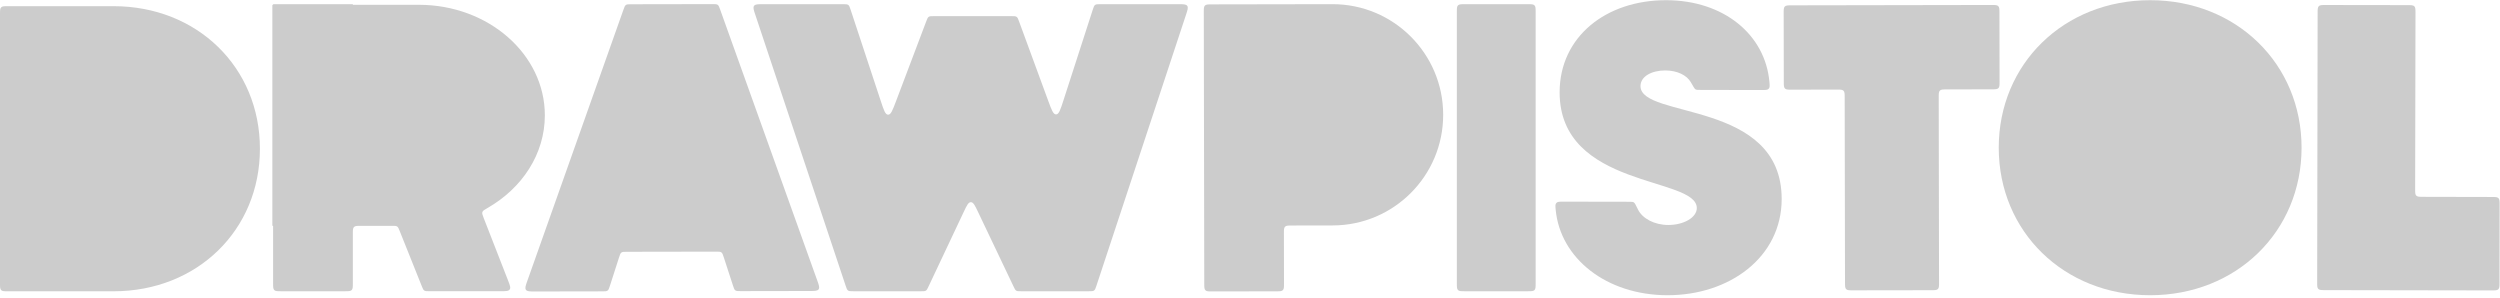
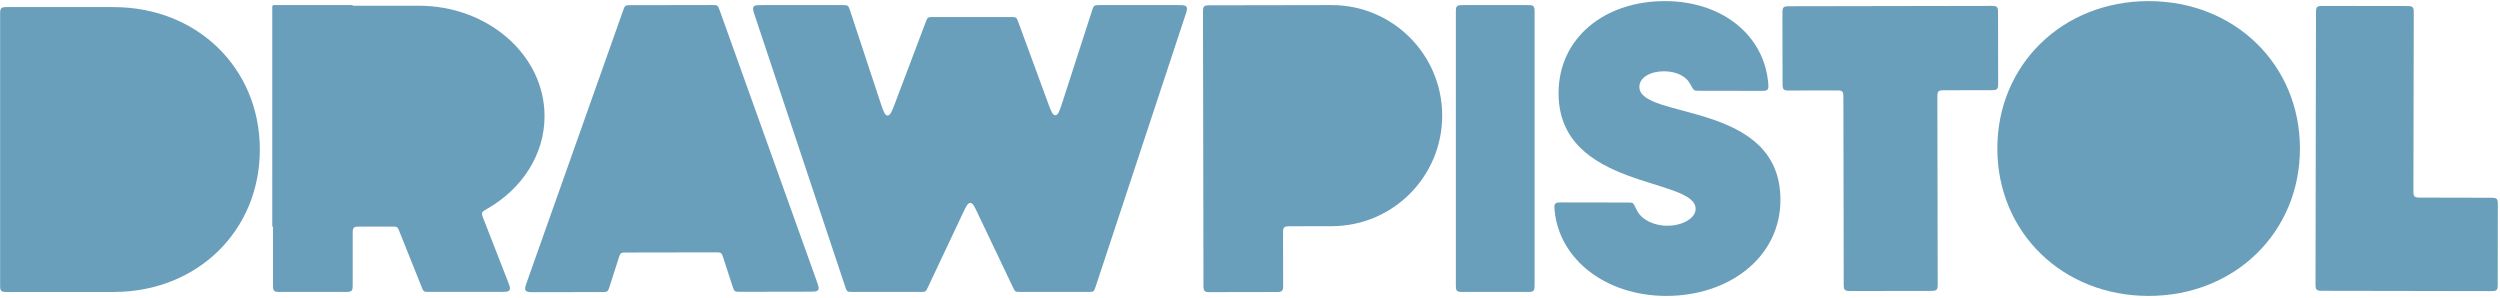
- <svg xmlns="http://www.w3.org/2000/svg" width="1312" height="156" viewBox="0 0 1312 156" fill="none">
-   <path d="M1220.22 152.255C1218.25 152.251 1217.26 152.249 1216.65 151.636C1216.04 151.022 1216.04 150.035 1216.05 148.063L1216.29 6.805C1216.3 4.833 1216.3 3.847 1216.91 3.236C1217.53 2.624 1218.51 2.625 1220.48 2.628L1263.47 2.689C1265.44 2.691 1266.43 2.693 1267.04 3.307C1267.65 3.921 1267.65 4.908 1267.65 6.881L1267.47 99.103C1267.47 101.075 1267.46 102.062 1268.08 102.676C1268.69 103.289 1269.67 103.292 1271.65 103.296L1307.63 103.373C1309.6 103.377 1310.58 103.379 1311.19 103.993C1311.81 104.606 1311.8 105.592 1311.8 107.563L1311.74 148.228C1311.74 150.202 1311.74 151.188 1311.13 151.8C1310.51 152.412 1309.53 152.41 1307.55 152.407L1220.22 152.255Z" fill="#CCCCCC" />
-   <path d="M1128.4 154.933C1083.15 154.933 1048.94 121.538 1048.94 77.518C1048.94 33.498 1083.15 0.103 1128.4 0.103C1173.65 0.103 1207.86 33.498 1207.86 77.518C1207.86 121.538 1173.65 154.933 1128.4 154.933Z" fill="#CCCCCC" />
-   <path d="M972.45 152.361C970.478 152.364 969.492 152.365 968.878 151.753C968.264 151.142 968.263 150.156 968.259 148.184L968.09 51.191C968.087 49.218 968.085 48.231 967.471 47.619C966.857 47.008 965.87 47.01 963.897 47.013L940.327 47.06C938.354 47.064 937.367 47.066 936.753 46.454C936.139 45.842 936.137 44.855 936.134 42.882L936.071 6.989C936.068 5.017 936.066 4.03 936.678 3.416C937.29 2.802 938.276 2.801 940.248 2.797L1045.12 2.614C1047.09 2.611 1048.08 2.609 1048.69 3.221C1049.3 3.833 1049.31 4.819 1049.31 6.792L1049.37 42.687C1049.37 44.659 1049.38 45.645 1048.77 46.259C1048.15 46.873 1047.17 46.875 1045.2 46.879L1021.62 46.925C1019.65 46.929 1018.66 46.931 1018.05 47.544C1017.44 48.158 1017.44 49.145 1017.44 51.117L1017.61 148.109C1017.62 150.082 1017.62 151.069 1017.01 151.683C1016.4 152.297 1015.41 152.298 1013.44 152.301L972.45 152.361Z" fill="#CCCCCC" />
-   <path d="M875.033 154.932C842.987 154.876 818.77 135.509 816.414 110.004C816.241 108.128 816.154 107.189 816.778 106.507C817.402 105.824 818.405 105.826 820.411 105.829L854.479 105.889C856.116 105.891 856.935 105.893 857.443 106.211C857.95 106.529 858.504 107.664 859.611 109.935C861.918 114.668 868.182 118.056 875.53 118.069C883.541 118.083 890.477 114.192 890.485 109.204C890.514 92.507 818.403 99.103 818.492 48.361C818.542 19.303 842.826 0.046 874.437 0.101C904.797 0.154 926.444 18.294 928.597 43.069C928.76 44.952 928.842 45.893 928.219 46.572C927.596 47.25 926.593 47.248 924.589 47.245L892.613 47.189C891.065 47.186 890.291 47.185 889.805 46.901C889.318 46.618 888.667 45.473 887.364 43.184C885.241 39.453 880.147 36.975 873.94 36.965C867.011 36.953 860.943 39.978 860.934 45.182C860.904 62.53 935.114 52.251 935.023 104.511C934.97 135.087 907.51 154.989 875.033 154.932Z" fill="#CCCCCC" />
-   <path d="M768.738 152.841C766.765 152.841 765.779 152.841 765.166 152.228C764.553 151.615 764.553 150.629 764.553 148.656V6.38C764.553 4.408 764.553 3.421 765.166 2.809C765.779 2.196 766.765 2.196 768.738 2.196H801.723C803.696 2.196 804.682 2.196 805.295 2.809C805.908 3.421 805.908 4.408 805.908 6.38V148.656C805.908 150.629 805.908 151.615 805.295 152.228C804.682 152.841 803.696 152.841 801.723 152.841H768.738Z" fill="#CCCCCC" />
-   <path d="M447.775 152.841C446.32 152.841 445.592 152.841 445.044 152.446C444.496 152.051 444.266 151.361 443.806 149.98L396.365 7.704C395.527 5.19 395.107 3.934 395.734 3.065C396.36 2.196 397.685 2.196 400.334 2.196H442.419C443.878 2.196 444.608 2.196 445.157 2.592C445.705 2.989 445.934 3.682 446.392 5.068L462.272 53.142C463.817 57.818 464.589 60.156 466.067 60.187C467.546 60.219 468.417 57.916 470.159 53.311L486.103 11.176C486.598 9.868 486.845 9.214 487.382 8.843C487.919 8.473 488.618 8.473 490.017 8.473H530.861C532.273 8.473 532.98 8.473 533.519 8.849C534.059 9.226 534.302 9.888 534.789 11.214L550.136 52.984C551.873 57.709 552.741 60.072 554.232 60.043C555.722 60.013 556.497 57.618 558.046 52.828L573.481 5.093C573.933 3.695 574.159 2.997 574.709 2.596C575.26 2.196 575.994 2.196 577.463 2.196H618.46C621.104 2.196 622.425 2.196 623.052 3.063C623.678 3.929 623.263 5.184 622.434 7.694L575.402 149.97C574.944 151.355 574.715 152.048 574.166 152.444C573.617 152.841 572.888 152.841 571.428 152.841H535.74C534.456 152.841 533.814 152.841 533.302 152.518C532.79 152.195 532.514 151.615 531.962 150.456L513.293 111.273C511.648 107.822 510.826 106.096 509.503 106.098C508.179 106.101 507.363 107.829 505.731 111.287L487.246 150.443C486.696 151.608 486.421 152.191 485.908 152.516C485.395 152.841 484.751 152.841 483.462 152.841H447.775Z" fill="#CCCCCC" />
-   <path d="M280.696 152.967C277.995 152.971 276.644 152.974 276.017 152.088C275.391 151.203 275.842 149.93 276.745 147.384L327.209 5.02C327.685 3.676 327.924 3.004 328.465 2.62C329.007 2.237 329.72 2.236 331.146 2.233L373.96 2.159C375.386 2.156 376.099 2.155 376.642 2.536C377.185 2.918 377.425 3.589 377.906 4.931L428.867 147.118C429.779 149.661 430.234 150.933 429.611 151.82C428.987 152.708 427.637 152.71 424.935 152.715L388.662 152.778C387.193 152.781 386.459 152.782 385.908 152.383C385.357 151.983 385.13 151.285 384.675 149.889L379.812 134.949C379.357 133.553 379.13 132.854 378.579 132.455C378.028 132.056 377.294 132.057 375.826 132.06L328.867 132.141C327.399 132.144 326.665 132.145 326.115 132.547C325.566 132.948 325.341 133.647 324.891 135.045L320.08 150.002C319.63 151.399 319.405 152.098 318.856 152.5C318.306 152.901 317.572 152.902 316.104 152.905L280.696 152.967Z" fill="#CCCCCC" />
-   <path d="M4.185 152.867C2.212 152.867 1.226 152.867 0.613 152.254C0 151.642 0 150.655 0 148.683V7.426C0 5.454 0 4.468 0.613 3.855C1.226 3.242 2.212 3.242 4.185 3.242H59.542C103.494 3.242 136.405 35.335 136.405 78.055C136.405 120.774 103.494 152.867 59.542 152.867H4.185Z" fill="#CCCCCC" />
-   <path d="M143.325 2.357C143.325 2.268 143.397 2.196 143.486 2.196H185.009C185.098 2.196 185.17 2.268 185.17 2.357C185.17 2.446 185.243 2.518 185.332 2.518H219.796C256.323 2.518 285.934 28.486 285.934 60.518C285.934 80.885 273.963 98.8 255.855 109.148C254.231 110.076 253.419 110.54 253.159 111.273C252.9 112.007 253.225 112.84 253.876 114.507L266.598 147.113C267.607 149.701 268.112 150.995 267.489 151.907C266.866 152.819 265.477 152.819 262.699 152.819L225.243 152.822C223.871 152.822 223.185 152.822 222.654 152.462C222.123 152.103 221.868 151.466 221.358 150.193L209.729 121.147C209.219 119.874 208.964 119.237 208.433 118.878C207.901 118.518 207.216 118.518 205.844 118.518H189.355C187.382 118.518 186.396 118.518 185.783 119.131C185.17 119.744 185.17 120.73 185.17 122.703V148.656C185.17 150.629 185.17 151.615 184.558 152.228C183.945 152.841 182.958 152.841 180.986 152.841H147.509C145.537 152.841 144.55 152.841 143.937 152.228C143.325 151.615 143.325 150.629 143.325 148.656V118.714C143.325 118.606 143.237 118.518 143.129 118.518C143.021 118.518 142.934 118.431 142.934 118.323V2.713C142.934 2.606 143.021 2.518 143.129 2.518H143.163C143.252 2.518 143.325 2.446 143.325 2.357Z" fill="#CCCCCC" />
-   <path d="M669.666 152.885C671.638 152.881 672.625 152.879 673.236 152.266C673.848 151.652 673.846 150.665 673.843 148.693L673.797 122.539C673.794 120.567 673.792 119.58 674.404 118.966C675.016 118.352 676.002 118.351 677.975 118.347L699.421 118.31C731.487 118.254 757.436 92.214 757.38 60.148C757.324 28.081 731.284 2.132 699.218 2.188L635.926 2.298C633.954 2.302 632.967 2.303 632.355 2.917C631.744 3.531 631.745 4.517 631.749 6.49L631.997 148.766C632.001 150.738 632.002 151.725 632.616 152.336C633.23 152.948 634.216 152.947 636.189 152.943L669.666 152.885Z" fill="#CCCCCC" />
+ <svg xmlns="http://www.w3.org/2000/svg" width="1313" height="156" viewBox="0 0 1313 156" fill="none">
+   <path d="M1220.29 152.736C1218.31 152.733 1217.33 152.731 1216.72 152.117C1216.1 151.503 1216.11 150.517 1216.11 148.544L1216.36 7.287C1216.36 5.315 1216.36 4.329 1216.97 3.717C1217.59 3.106 1218.57 3.107 1220.55 3.11L1263.53 3.17C1265.5 3.173 1266.49 3.174 1267.1 3.788C1267.72 4.402 1267.71 5.389 1267.71 7.363L1267.53 99.585C1267.53 101.557 1267.53 102.543 1268.14 103.157C1268.75 103.771 1269.74 103.773 1271.71 103.777L1307.69 103.854C1309.66 103.859 1310.65 103.861 1311.26 104.474C1311.87 105.088 1311.87 106.074 1311.86 108.045L1311.81 148.71C1311.8 150.683 1311.8 151.67 1311.19 152.282C1310.58 152.894 1309.59 152.892 1307.62 152.889L1220.29 152.736Z" fill="#6A9FBB" />
+   <path d="M1128.47 155.415C1083.21 155.415 1049 122.02 1049 78C1049 33.98 1083.21 0.585 1128.47 0.585C1173.72 0.585 1207.93 33.98 1207.93 78C1207.93 122.02 1173.72 155.415 1128.47 155.415Z" fill="#6A9FBB" />
+   <path d="M972.513 152.842C970.54 152.845 969.554 152.847 968.941 152.235C968.327 151.623 968.325 150.637 968.322 148.665L968.153 51.672C968.149 49.699 968.147 48.713 967.533 48.101C966.919 47.489 965.933 47.491 963.96 47.495L940.389 47.541C938.416 47.545 937.43 47.547 936.816 46.935C936.202 46.324 936.2 45.337 936.196 43.364L936.134 7.471C936.13 5.498 936.129 4.512 936.74 3.898C937.352 3.284 938.338 3.282 940.311 3.279L1045.18 3.096C1047.15 3.092 1048.14 3.091 1048.75 3.702C1049.37 4.314 1049.37 5.3 1049.37 7.273L1049.43 43.168C1049.44 45.14 1049.44 46.127 1048.83 46.74C1048.22 47.354 1047.23 47.356 1045.26 47.36L1021.68 47.406C1019.71 47.41 1018.72 47.412 1018.11 48.026C1017.5 48.64 1017.5 49.626 1017.51 51.598L1017.68 148.59C1017.68 150.564 1017.68 151.55 1017.07 152.164C1016.46 152.778 1015.47 152.779 1013.5 152.782L972.513 152.842Z" fill="#6A9FBB" />
+   <path d="M875.095 155.414C843.049 155.358 818.833 135.99 816.477 110.486C816.304 108.609 816.217 107.671 816.841 106.988C817.464 106.305 818.467 106.307 820.473 106.311L854.541 106.37C856.179 106.373 856.997 106.374 857.505 106.692C858.013 107.01 858.566 108.145 859.673 110.416C861.981 115.149 868.244 118.537 875.593 118.55C883.604 118.564 890.539 114.673 890.548 109.686C890.577 92.988 818.466 99.585 818.554 48.842C818.605 19.785 842.888 0.528 874.5 0.583C904.859 0.636 926.507 18.776 928.659 43.55C928.823 45.433 928.905 46.374 928.281 47.053C927.658 47.732 926.656 47.73 924.651 47.726L892.675 47.671C891.128 47.668 890.354 47.666 889.867 47.383C889.381 47.099 888.729 45.955 887.426 43.665C885.304 39.935 880.21 37.457 874.002 37.446C867.074 37.434 861.006 40.459 860.997 45.664C860.967 63.011 935.177 52.732 935.085 104.993C935.032 135.568 907.573 155.47 875.095 155.414Z" fill="#6A9FBB" />
+   <path d="M768.8 153.322C766.828 153.322 765.841 153.322 765.228 152.709C764.616 152.097 764.616 151.11 764.616 149.138V6.862C764.616 4.889 764.616 3.903 765.228 3.29C765.841 2.677 766.828 2.677 768.8 2.677H801.786C803.758 2.677 804.744 2.677 805.357 3.29C805.97 3.903 805.97 4.889 805.97 6.862V149.138C805.97 151.11 805.97 152.097 805.357 152.709C804.744 153.322 803.758 153.322 801.786 153.322H768.8Z" fill="#6A9FBB" />
+   <path d="M447.838 153.322C446.382 153.322 445.655 153.322 445.107 152.927C444.559 152.533 444.329 151.842 443.868 150.461L396.427 8.185C395.589 5.672 395.17 4.415 395.796 3.546C396.422 2.677 397.747 2.677 400.397 2.677H442.481C443.941 2.677 444.671 2.677 445.219 3.074C445.768 3.47 445.997 4.163 446.455 5.549L462.335 53.624C463.879 58.299 464.651 60.637 466.13 60.669C467.608 60.7 468.479 58.398 470.222 53.792L486.165 11.658C486.66 10.35 486.908 9.696 487.445 9.325C487.981 8.954 488.681 8.954 490.079 8.954H530.924C532.336 8.954 533.042 8.954 533.582 9.331C534.121 9.707 534.365 10.37 534.852 11.695L550.199 53.465C551.935 58.191 552.803 60.553 554.294 60.524C555.785 60.495 556.559 58.1 558.108 53.31L573.544 5.574C573.996 4.177 574.222 3.478 574.772 3.078C575.322 2.677 576.057 2.677 577.525 2.677H618.523C621.166 2.677 622.488 2.677 623.114 3.544C623.74 4.411 623.326 5.666 622.496 8.175L575.464 150.451C575.006 151.837 574.777 152.529 574.228 152.926C573.68 153.322 572.95 153.322 571.491 153.322H535.802C534.518 153.322 533.876 153.322 533.364 152.999C532.853 152.676 532.577 152.097 532.024 150.938L513.355 111.755C511.711 108.303 510.889 106.578 509.565 106.58C508.242 106.582 507.426 108.311 505.794 111.768L487.309 150.924C486.759 152.09 486.483 152.672 485.971 152.997C485.458 153.322 484.813 153.322 483.525 153.322H447.838Z" fill="#6A9FBB" />
+   <path d="M280.758 153.448C278.057 153.453 276.707 153.455 276.08 152.57C275.453 151.684 275.905 150.411 276.807 147.865L327.271 5.501C327.748 4.157 327.986 3.485 328.528 3.102C329.069 2.718 329.782 2.717 331.208 2.715L374.022 2.64C375.448 2.637 376.161 2.636 376.704 3.018C377.247 3.399 377.488 4.07 377.969 5.413L428.93 147.6C429.841 150.143 430.297 151.414 429.673 152.302C429.05 153.189 427.699 153.191 424.998 153.196L388.724 153.26C387.256 153.262 386.522 153.263 385.971 152.864C385.42 152.465 385.193 151.767 384.738 150.37L379.874 135.43C379.42 134.034 379.193 133.336 378.642 132.936C378.091 132.537 377.356 132.538 375.888 132.541L328.93 132.623C327.462 132.625 326.727 132.627 326.178 133.028C325.628 133.429 325.403 134.128 324.954 135.526L320.142 150.483C319.693 151.881 319.468 152.58 318.918 152.981C318.369 153.382 317.634 153.384 316.166 153.386L280.758 153.448Z" fill="#6A9FBB" />
+   <path d="M4.247 153.348C2.274 153.348 1.288 153.348 0.675 152.736C0.062 152.123 0.062 151.136 0.062 149.164V7.908C0.062 5.935 0.062 4.949 0.675 4.336C1.288 3.723 2.274 3.723 4.247 3.723H59.604C103.557 3.723 136.467 35.817 136.467 78.536C136.467 121.255 103.557 153.348 59.604 153.348H4.247Z" fill="#6A9FBB" />
+   <path fill-rule="evenodd" clip-rule="evenodd" d="M143.387 2.838C143.387 2.749 143.459 2.677 143.548 2.677H185.072C185.161 2.677 185.233 2.749 185.233 2.838V2.838C185.233 2.928 185.305 3 185.394 3H219.859C256.386 3 285.996 28.967 285.996 61C285.996 81.367 274.026 99.282 255.918 109.629C254.293 110.557 253.481 111.022 253.222 111.755C252.963 112.488 253.288 113.322 253.938 114.988L266.66 147.595C267.67 150.183 268.174 151.476 267.551 152.388C266.928 153.3 265.54 153.3 262.762 153.301L225.305 153.303C223.933 153.303 223.248 153.304 222.716 152.944C222.185 152.584 221.93 151.948 221.42 150.674L209.791 121.629C209.281 120.356 209.026 119.719 208.495 119.359C207.964 119 207.278 119 205.906 119H189.418C187.445 119 186.459 119 185.846 119.613C185.233 120.225 185.233 121.212 185.233 123.184V149.138C185.233 151.11 185.233 152.097 184.62 152.709C184.007 153.322 183.021 153.322 181.048 153.322H147.572C145.599 153.322 144.613 153.322 144 152.709C143.387 152.097 143.387 151.11 143.387 149.138V119.195C143.387 119.087 143.3 119 143.192 119V119C143.084 119 142.996 118.912 142.996 118.804V3.195C142.996 3.087 143.084 3 143.192 3H143.226C143.315 3 143.387 2.928 143.387 2.838V2.838Z" fill="#6A9FBB" />
+   <path d="M669.728 153.366C671.701 153.363 672.687 153.361 673.299 152.747C673.911 152.133 673.909 151.147 673.905 149.174L673.86 123.021C673.856 121.048 673.855 120.062 674.466 119.448C675.078 118.834 676.064 118.832 678.037 118.829L699.483 118.791C731.549 118.735 757.499 92.695 757.443 60.629C757.387 28.563 731.347 2.613 699.28 2.669L635.989 2.78C634.016 2.783 633.03 2.785 632.418 3.399C631.806 4.013 631.808 4.999 631.811 6.972L632.06 149.247C632.063 151.22 632.065 152.206 632.679 152.818C633.293 153.43 634.279 153.428 636.252 153.425L669.728 153.366Z" fill="#6A9FBB" />
</svg>
